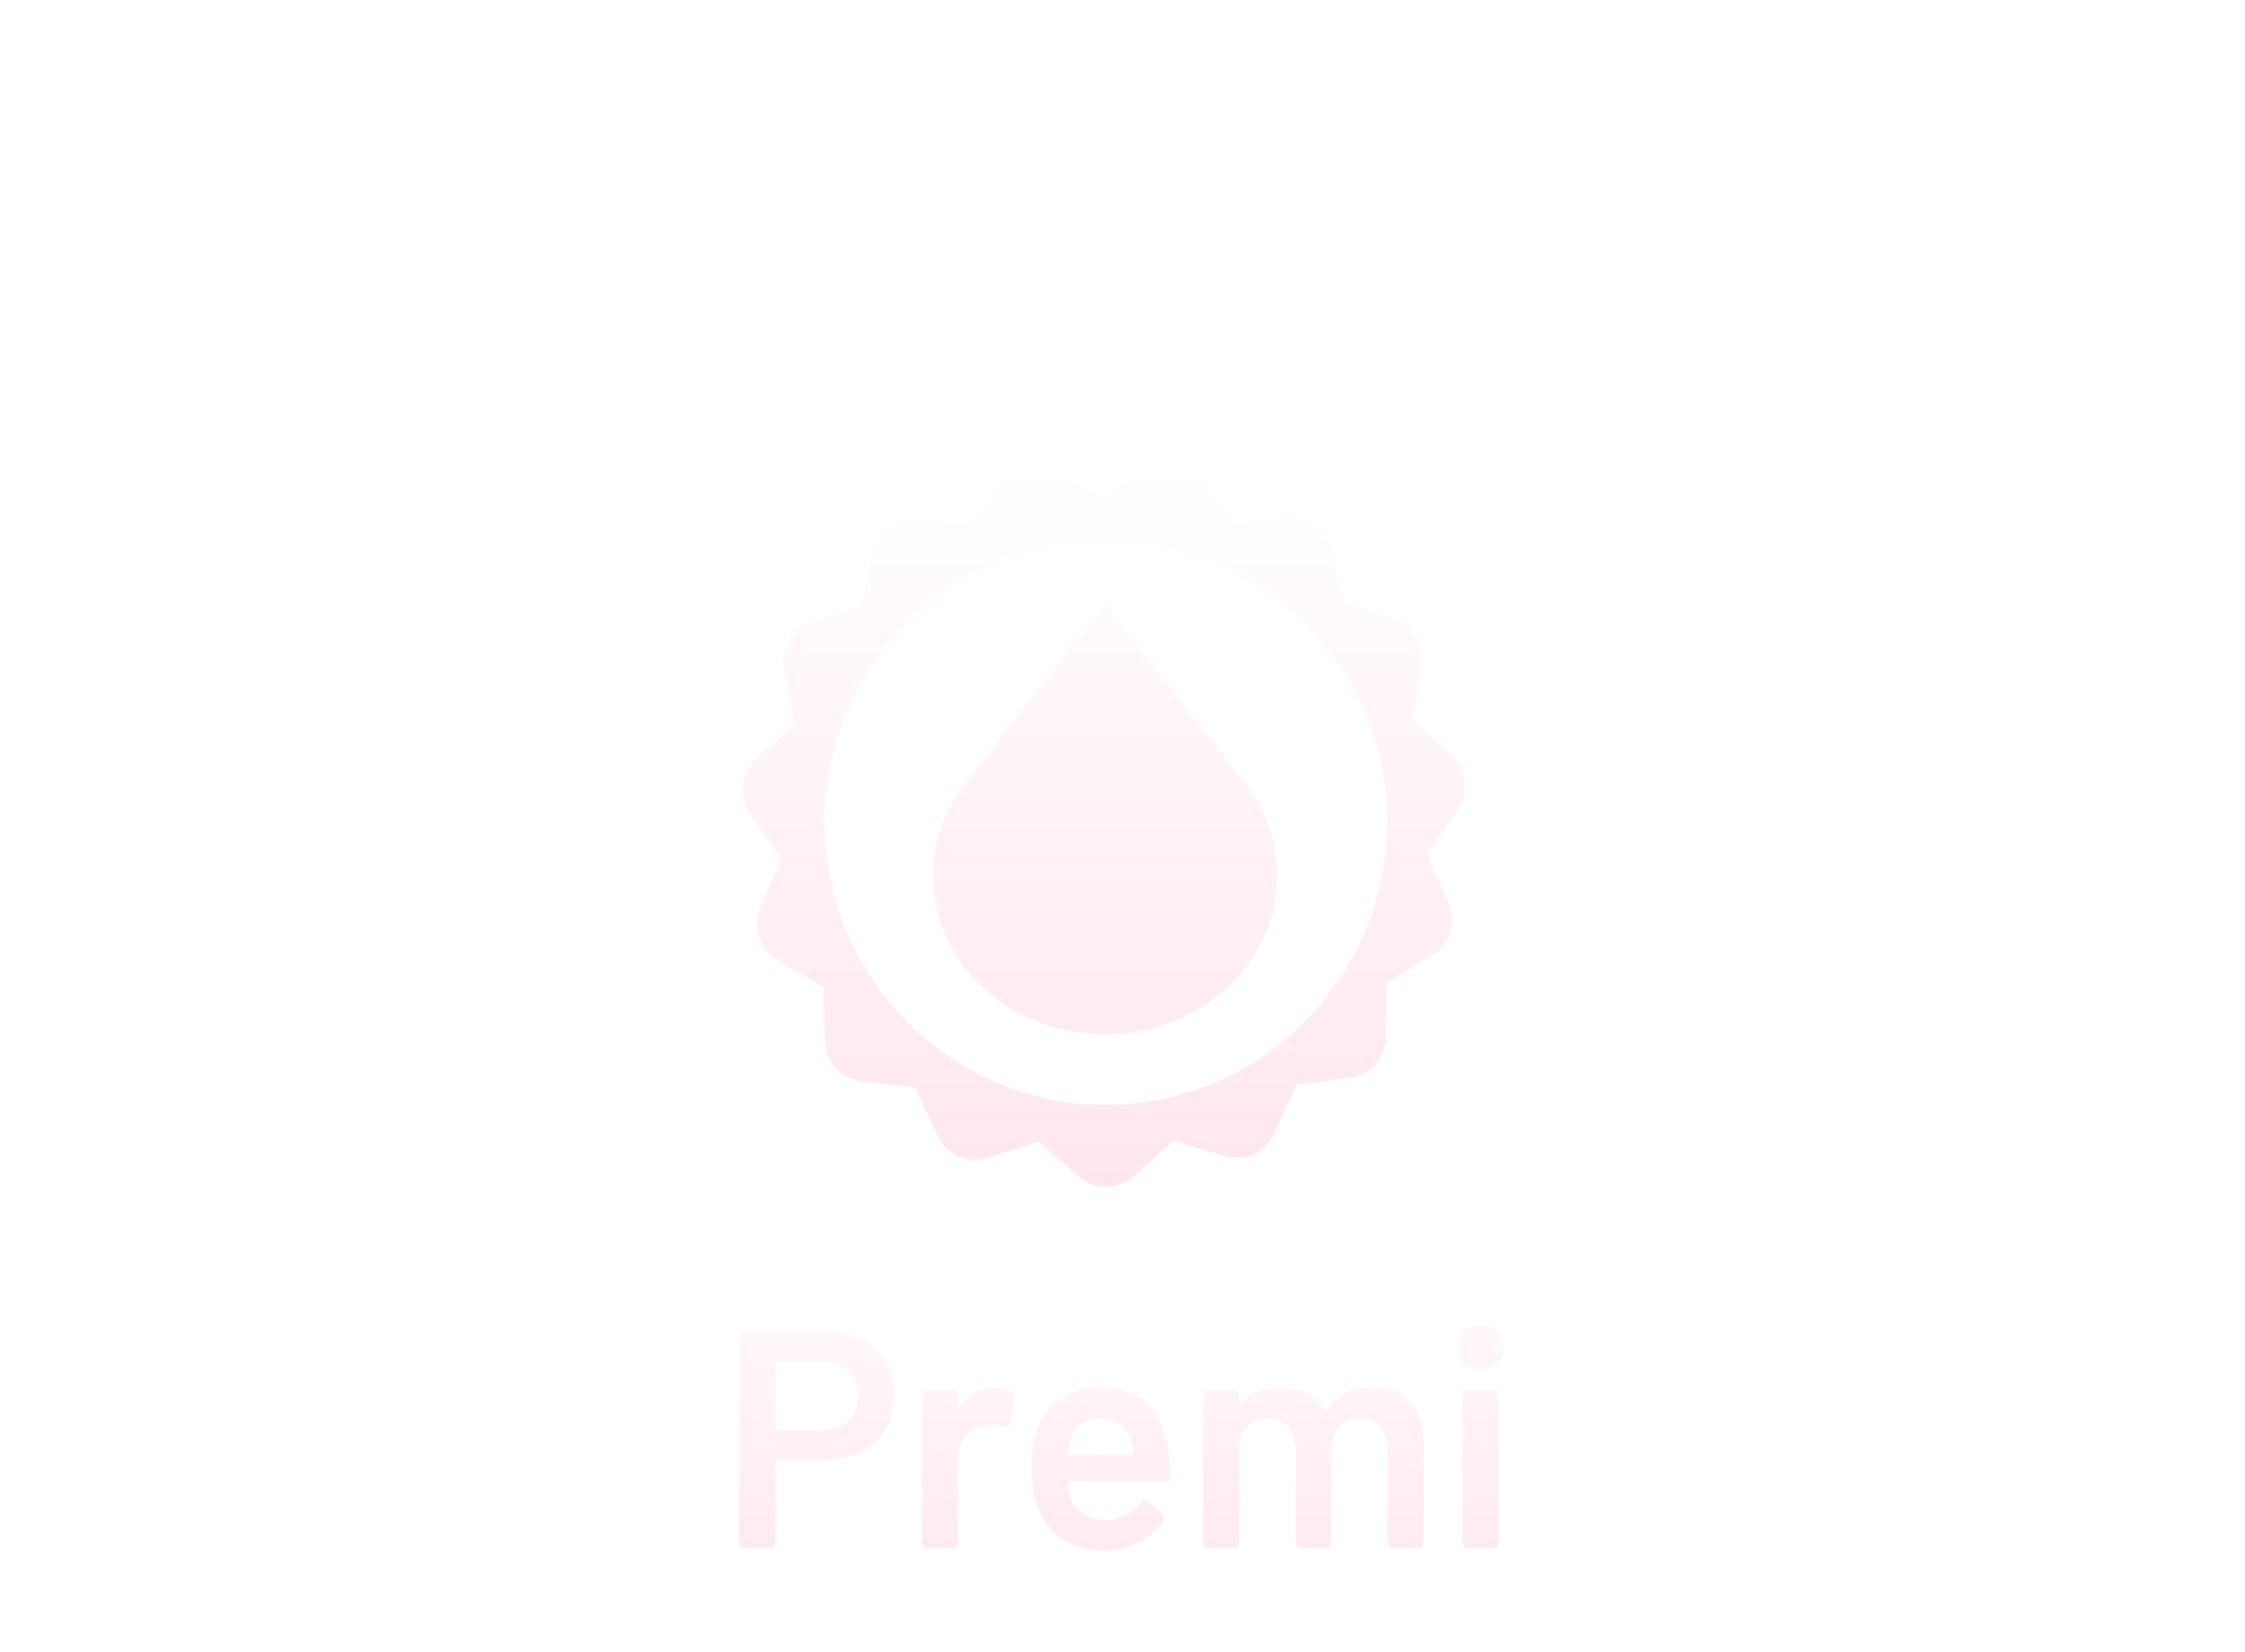
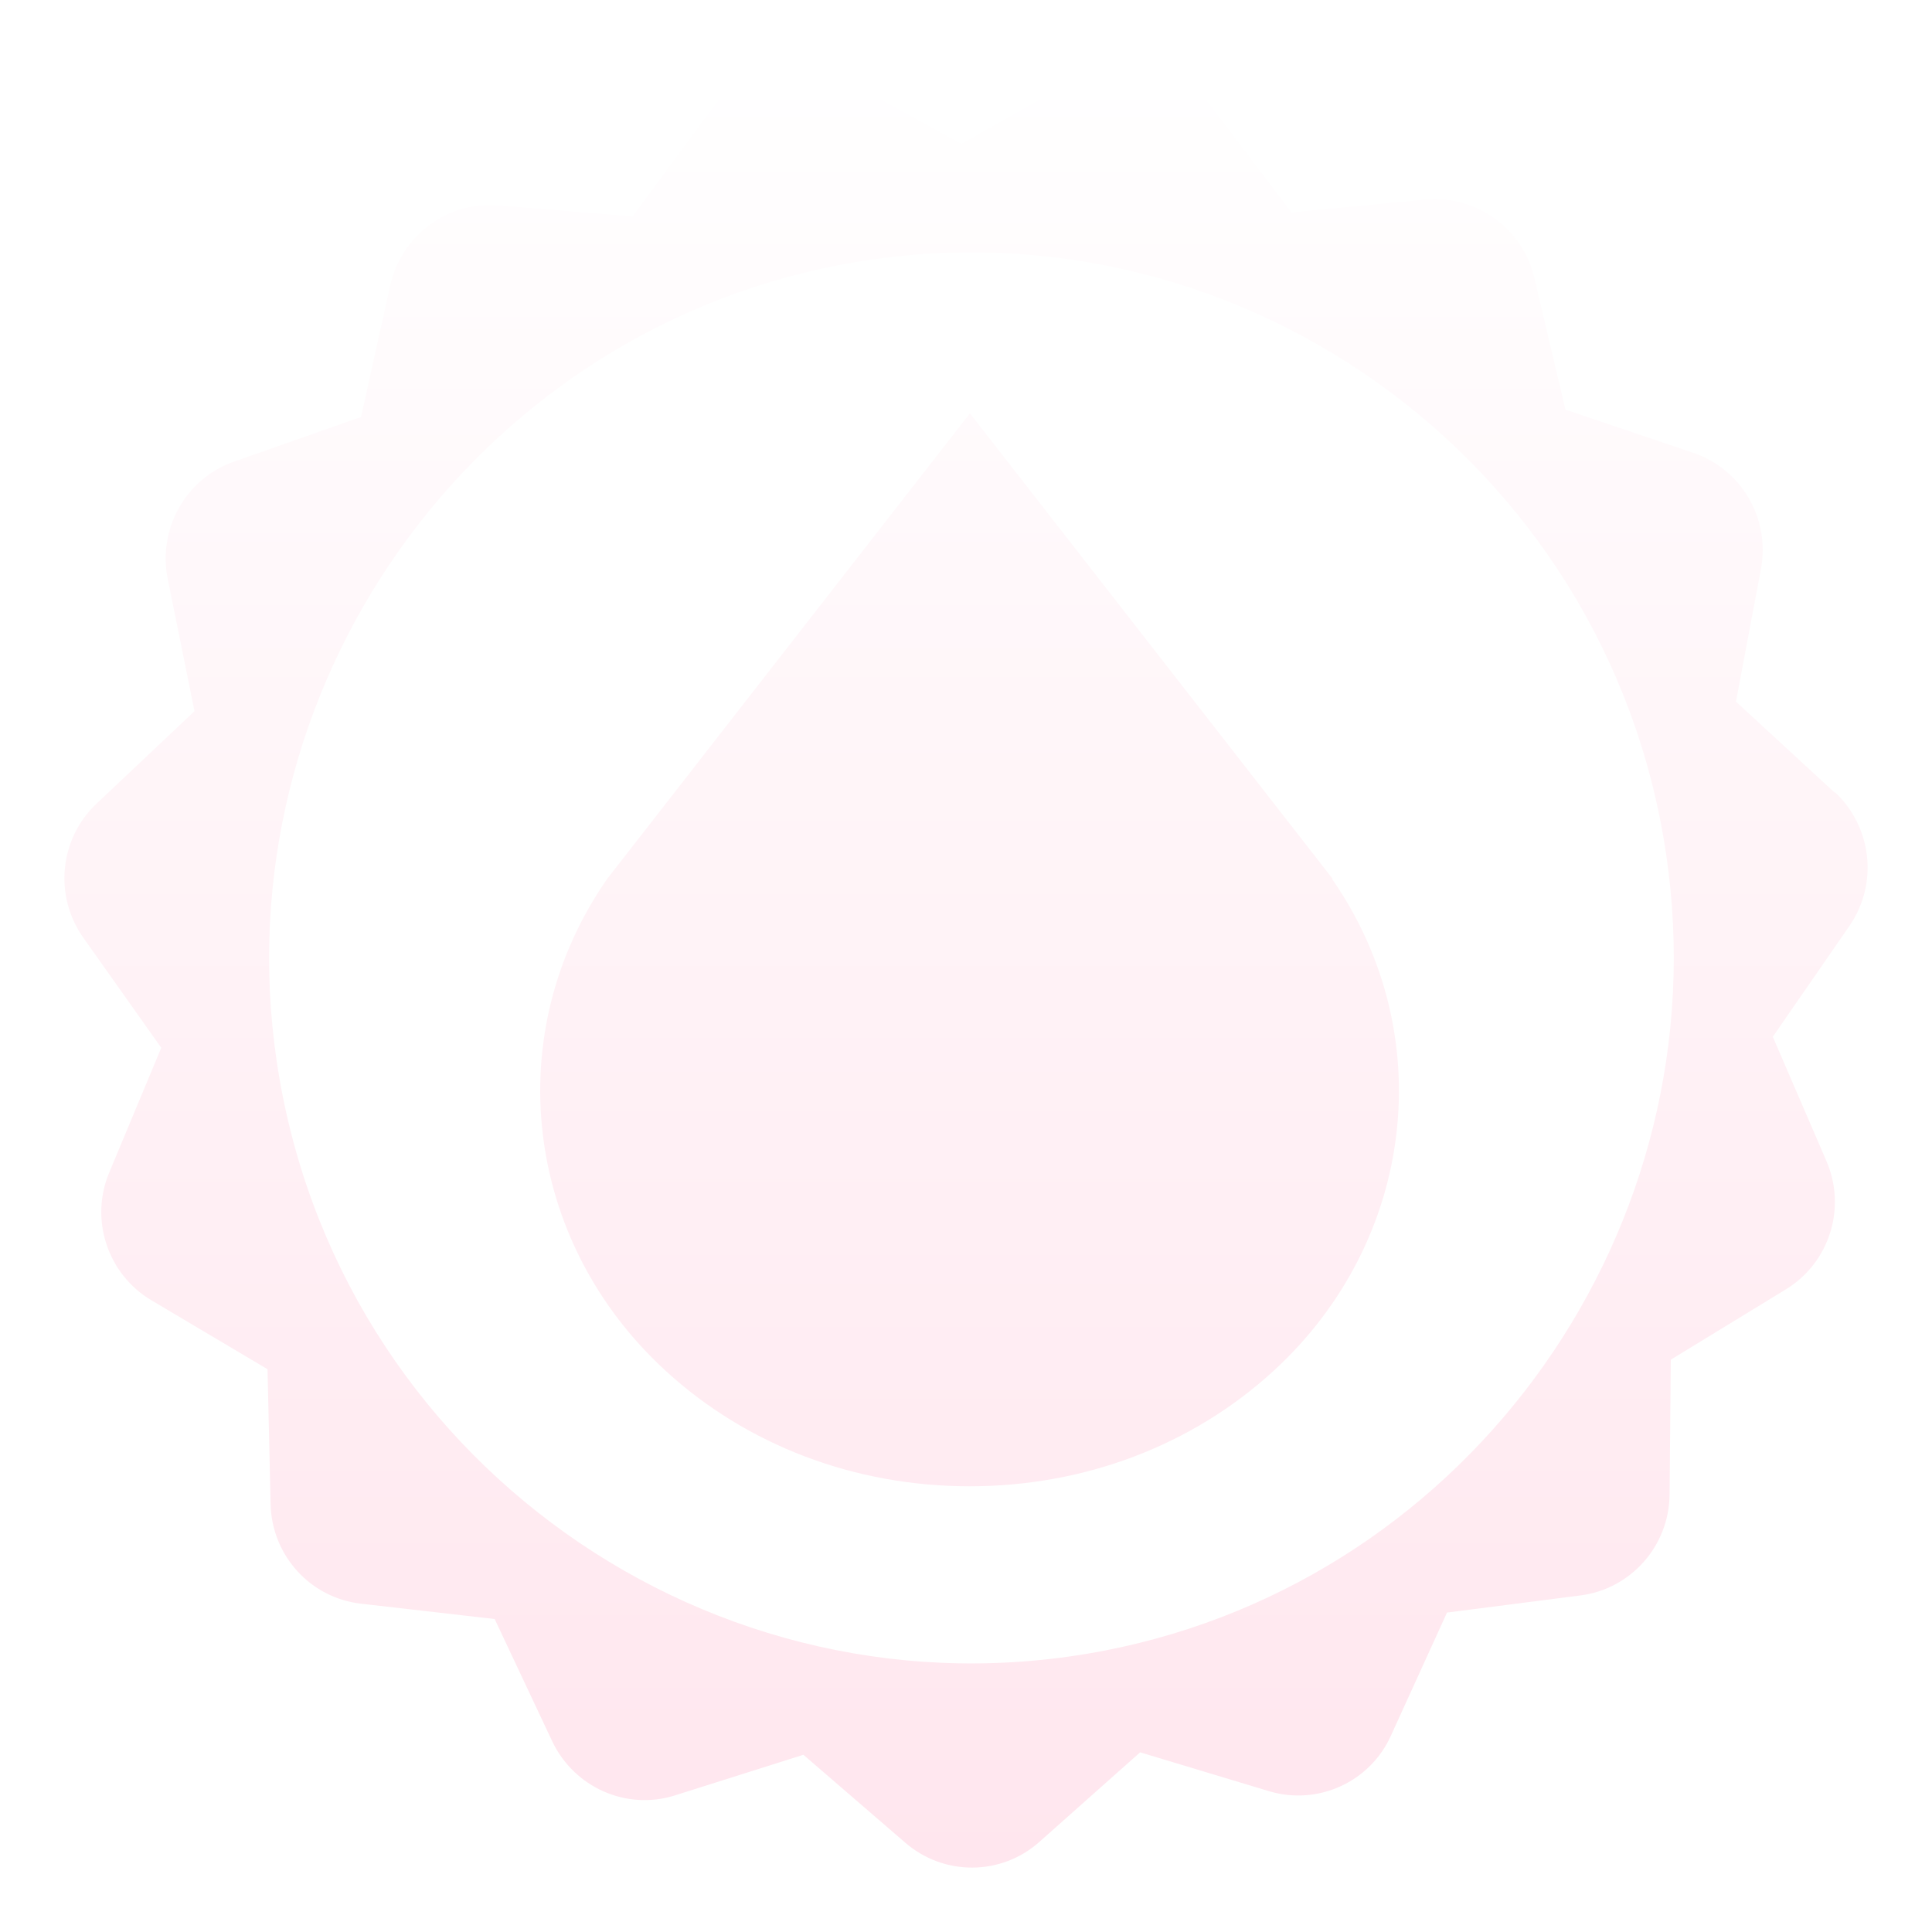
- <svg xmlns="http://www.w3.org/2000/svg" width="87" height="64" viewBox="0 0 87 64" fill="none">
-   <mask id="mask0_938_14183" style="mask-type:alpha" maskUnits="userSpaceOnUse" x="28" y="17" width="31" height="30">
-     <rect x="28.074" y="17" width="30" height="30" fill="#D9D9D9" />
-   </mask>
-   <g mask="url(#mask0_938_14183)">
-     <path d="M56.271 29.315L54.729 27.895L55.117 25.835C55.264 25.051 54.815 24.282 54.063 24.03L52.082 23.361L51.6 21.319C51.42 20.545 50.697 20.028 49.907 20.099L47.827 20.299L46.56 18.627C46.083 17.996 45.208 17.815 44.522 18.204L42.702 19.235L40.873 18.228C40.178 17.848 39.308 18.038 38.84 18.675L37.596 20.36L35.511 20.189C34.722 20.123 34.008 20.655 33.833 21.428L33.379 23.475L31.408 24.168C30.661 24.429 30.221 25.208 30.377 25.987L30.793 28.043L29.271 29.481C28.694 30.027 28.609 30.915 29.068 31.561L30.278 33.27L29.469 35.208C29.162 35.939 29.446 36.789 30.127 37.192L31.928 38.261L31.975 40.359C31.994 41.152 32.59 41.812 33.379 41.902L35.455 42.14L36.348 44.039C36.689 44.756 37.502 45.117 38.254 44.879L40.248 44.248L41.832 45.615C42.433 46.133 43.322 46.128 43.913 45.601L45.477 44.21L47.477 44.813C48.234 45.041 49.047 44.675 49.373 43.949L50.243 42.04L52.314 41.774C53.098 41.674 53.689 41.005 53.699 40.212L53.718 38.113L55.505 37.021C56.181 36.608 56.45 35.758 56.133 35.027L55.301 33.099L56.493 31.376C56.942 30.721 56.843 29.837 56.261 29.296L56.271 29.315ZM44.934 42.629C38.84 43.811 32.977 39.642 32.07 33.474C31.219 27.701 35.081 22.231 40.783 21.12C46.877 19.938 52.739 24.106 53.647 30.274C54.498 36.048 50.635 41.518 44.934 42.629ZM48.456 30.645C50.129 33.052 49.751 36.266 47.553 38.284C46.291 39.443 44.612 40.079 42.83 40.079C41.047 40.079 39.369 39.443 38.107 38.284C35.908 36.266 35.526 33.052 37.204 30.645L42.835 23.418L48.465 30.645H48.456Z" fill="url(#paint0_linear_938_14183)" />
-   </g>
-   <path d="M32.102 51.588C33.626 51.588 34.645 52.596 34.645 54.096C34.645 55.584 33.602 56.568 32.029 56.568H30.122C30.085 56.568 30.049 56.592 30.049 56.64V59.808C30.049 59.928 29.977 60 29.858 60H28.849C28.73 60 28.657 59.928 28.657 59.808V51.78C28.657 51.66 28.73 51.588 28.849 51.588H32.102ZM31.898 55.44C32.714 55.44 33.254 54.912 33.254 54.132C33.254 53.328 32.714 52.788 31.898 52.788H30.122C30.085 52.788 30.049 52.812 30.049 52.86V55.368C30.049 55.404 30.073 55.44 30.122 55.44H31.898ZM38.59 53.796C38.878 53.796 39.07 53.856 39.226 53.928C39.322 53.976 39.358 54.06 39.334 54.168L39.142 55.164C39.118 55.296 39.046 55.32 38.914 55.284C38.758 55.236 38.542 55.212 38.302 55.248C37.654 55.284 37.126 55.728 37.126 56.46V59.808C37.126 59.928 37.054 60 36.934 60H35.926C35.806 60 35.734 59.928 35.734 59.808V54.06C35.734 53.94 35.806 53.868 35.926 53.868H36.934C37.054 53.868 37.126 53.94 37.126 54.06V54.528C37.126 54.588 37.162 54.612 37.198 54.552C37.51 54.084 37.966 53.796 38.59 53.796ZM42.877 58.92C43.477 58.896 43.921 58.644 44.185 58.26C44.257 58.152 44.353 58.128 44.449 58.2L45.025 58.656C45.109 58.728 45.145 58.812 45.073 58.92C44.617 59.64 43.801 60.096 42.745 60.096C41.449 60.096 40.597 59.436 40.225 58.392C40.069 57.96 39.985 57.456 39.985 56.904C39.985 56.376 40.009 55.992 40.117 55.632C40.417 54.504 41.365 53.772 42.649 53.772C44.257 53.772 45.037 54.708 45.277 56.232C45.325 56.532 45.349 56.868 45.361 57.216C45.361 57.336 45.289 57.408 45.169 57.408H41.449C41.401 57.408 41.377 57.432 41.377 57.48C41.377 57.696 41.401 57.876 41.449 58.008C41.617 58.572 42.133 58.92 42.877 58.92ZM42.637 54.972C42.013 54.972 41.629 55.308 41.485 55.812C41.437 55.956 41.401 56.112 41.389 56.316C41.377 56.364 41.401 56.388 41.449 56.388H43.861C43.909 56.388 43.933 56.364 43.933 56.316C43.909 56.136 43.897 55.992 43.861 55.884C43.717 55.332 43.285 54.972 42.637 54.972ZM53.197 53.772C54.421 53.772 55.165 54.552 55.165 55.884V59.808C55.165 59.928 55.093 60 54.973 60H53.977C53.857 60 53.785 59.928 53.785 59.808V56.172C53.785 55.44 53.353 54.972 52.705 54.972C52.057 54.972 51.589 55.428 51.589 56.16V59.808C51.589 59.928 51.517 60 51.397 60H50.401C50.281 60 50.209 59.928 50.209 59.808V56.172C50.209 55.44 49.777 54.972 49.117 54.972C48.517 54.972 48.097 55.344 48.025 55.956V59.808C48.025 59.928 47.953 60 47.833 60H46.825C46.705 60 46.633 59.928 46.633 59.808V54.06C46.633 53.94 46.705 53.868 46.825 53.868H47.833C47.953 53.868 48.025 53.94 48.025 54.06V54.384C48.025 54.444 48.073 54.468 48.109 54.408C48.469 53.964 49.009 53.772 49.621 53.772C50.413 53.772 51.001 54.096 51.325 54.696C51.349 54.744 51.397 54.744 51.421 54.684C51.805 54.048 52.477 53.772 53.197 53.772ZM57.374 53.1C56.846 53.1 56.474 52.74 56.474 52.224C56.474 51.72 56.846 51.36 57.374 51.36C57.902 51.36 58.262 51.72 58.262 52.224C58.262 52.74 57.902 53.1 57.374 53.1ZM56.87 60C56.75 60 56.678 59.928 56.678 59.808V54.06C56.678 53.94 56.75 53.868 56.87 53.868H57.878C57.998 53.868 58.07 53.94 58.07 54.06V59.808C58.07 59.928 57.998 60 57.878 60H56.87Z" fill="url(#paint1_linear_938_14183)" />
+ <svg xmlns="http://www.w3.org/2000/svg" width="30" height="30" viewBox="0 0 30 30" fill="none">
+   <path d="M28.497 12.315L26.956 10.895L27.344 8.835C27.49 8.051 27.041 7.282 26.289 7.03L24.308 6.361L23.826 4.319C23.647 3.545 22.923 3.028 22.134 3.099L20.054 3.298L18.787 1.627C18.309 0.996 17.434 0.815 16.749 1.205L14.929 2.235L13.099 1.228C12.404 0.848 11.534 1.038 11.066 1.675L9.823 3.36L7.738 3.189C6.948 3.123 6.235 3.655 6.06 4.429L5.606 6.475L3.634 7.168C2.887 7.429 2.448 8.208 2.604 8.987L3.02 11.043L1.497 12.481C0.921 13.027 0.836 13.915 1.294 14.561L2.504 16.27L1.696 18.207C1.389 18.939 1.672 19.789 2.353 20.192L4.154 21.261L4.202 23.359C4.221 24.152 4.816 24.812 5.606 24.902L7.681 25.14L8.575 27.039C8.915 27.756 9.728 28.117 10.48 27.879L12.475 27.248L14.059 28.615C14.659 29.133 15.548 29.128 16.139 28.601L17.704 27.21L19.704 27.813C20.46 28.041 21.273 27.675 21.599 26.949L22.469 25.04L24.54 24.774C25.325 24.674 25.916 24.005 25.925 23.212L25.944 21.113L27.731 20.021C28.407 19.608 28.677 18.758 28.36 18.027L27.528 16.099L28.719 14.376C29.169 13.721 29.069 12.837 28.488 12.296L28.497 12.315ZM17.16 25.629C11.066 26.811 5.204 22.642 4.296 16.474C3.445 10.701 7.308 5.231 13.009 4.12C19.103 2.938 24.966 7.106 25.873 13.274C26.724 19.048 22.862 24.518 17.16 25.629ZM20.682 13.645C22.356 16.052 21.978 19.266 19.779 21.284C18.517 22.443 16.839 23.079 15.056 23.079C13.274 23.079 11.596 22.443 10.334 21.284C8.135 19.266 7.752 16.052 9.43 13.645L15.061 6.418L20.692 13.645H20.682Z" fill="url(#paint0_linear_68_12817)" />
  <defs>
-     <linearGradient id="paint0_linear_938_14183" x1="42.773" y1="18" x2="42.773" y2="46" gradientUnits="userSpaceOnUse">
-       <stop stop-color="white" />
-       <stop offset="1" stop-color="#FFE6EE" />
-     </linearGradient>
-     <linearGradient id="paint1_linear_938_14183" x1="43.375" y1="47" x2="43.375" y2="63" gradientUnits="userSpaceOnUse">
+     <linearGradient id="paint0_linear_68_12817" x1="15" y1="1" x2="15" y2="29" gradientUnits="userSpaceOnUse">
      <stop stop-color="white" />
      <stop offset="1" stop-color="#FFE6EE" />
    </linearGradient>
  </defs>
</svg>
